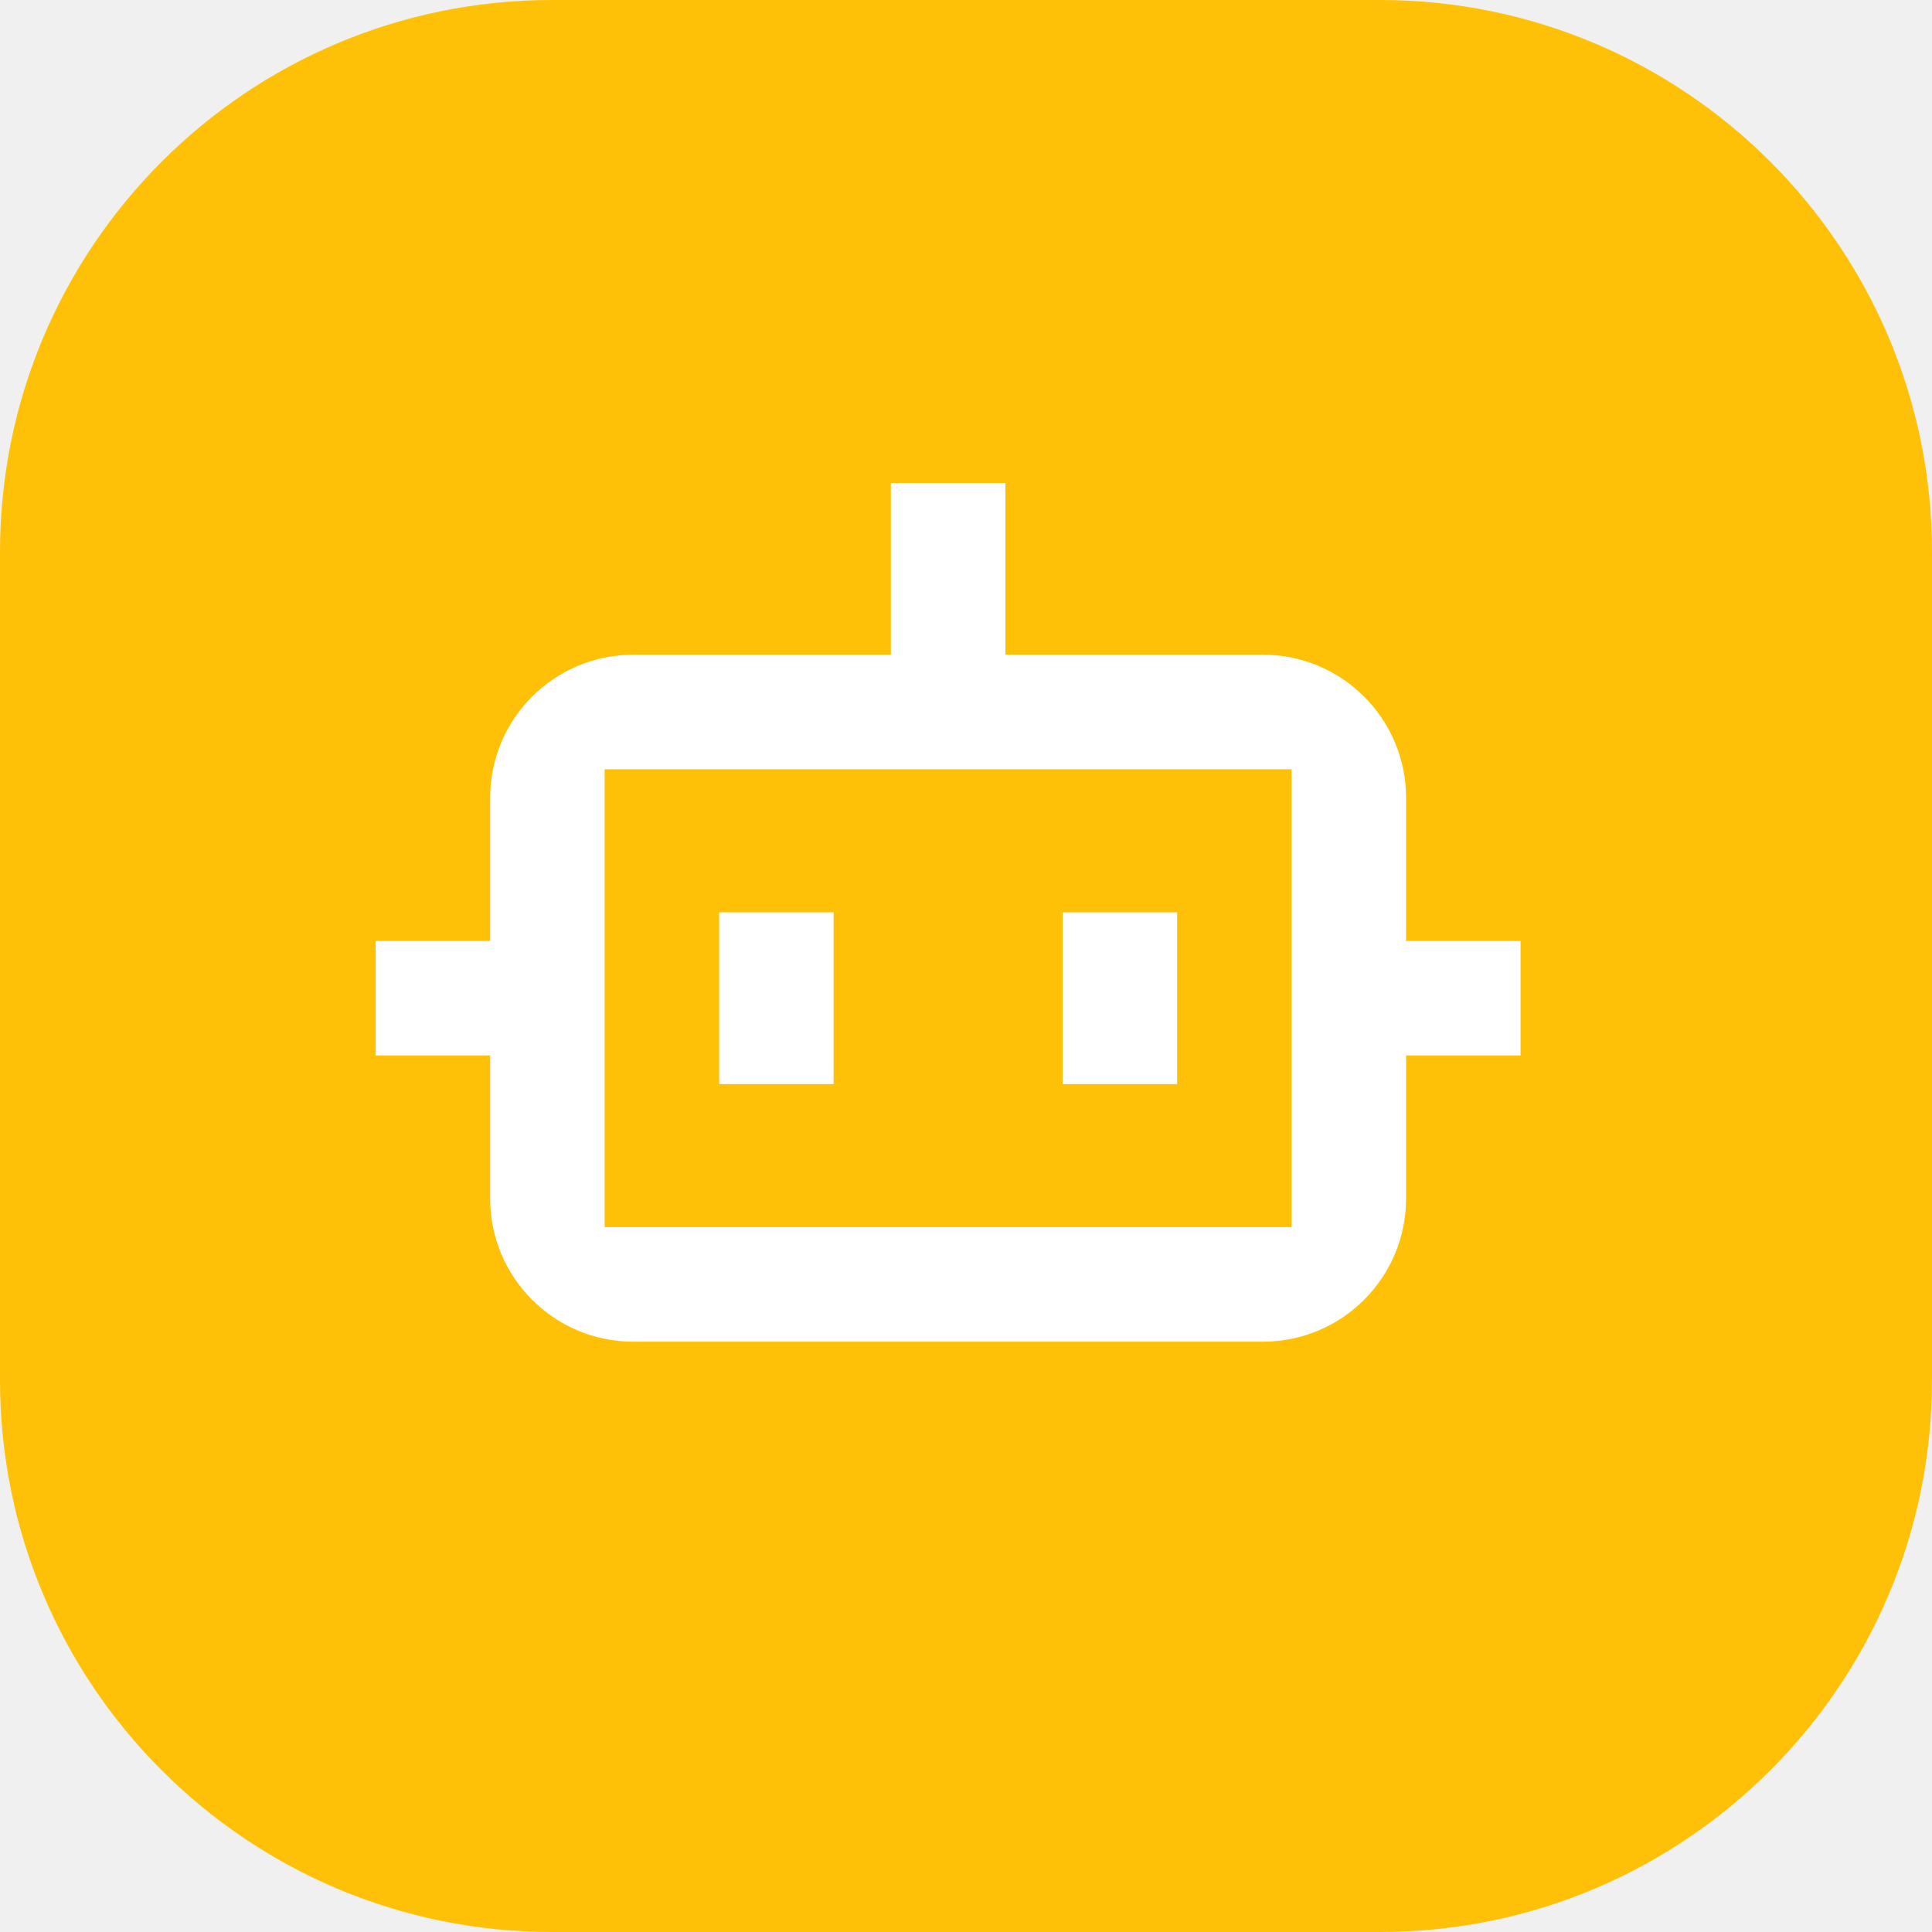
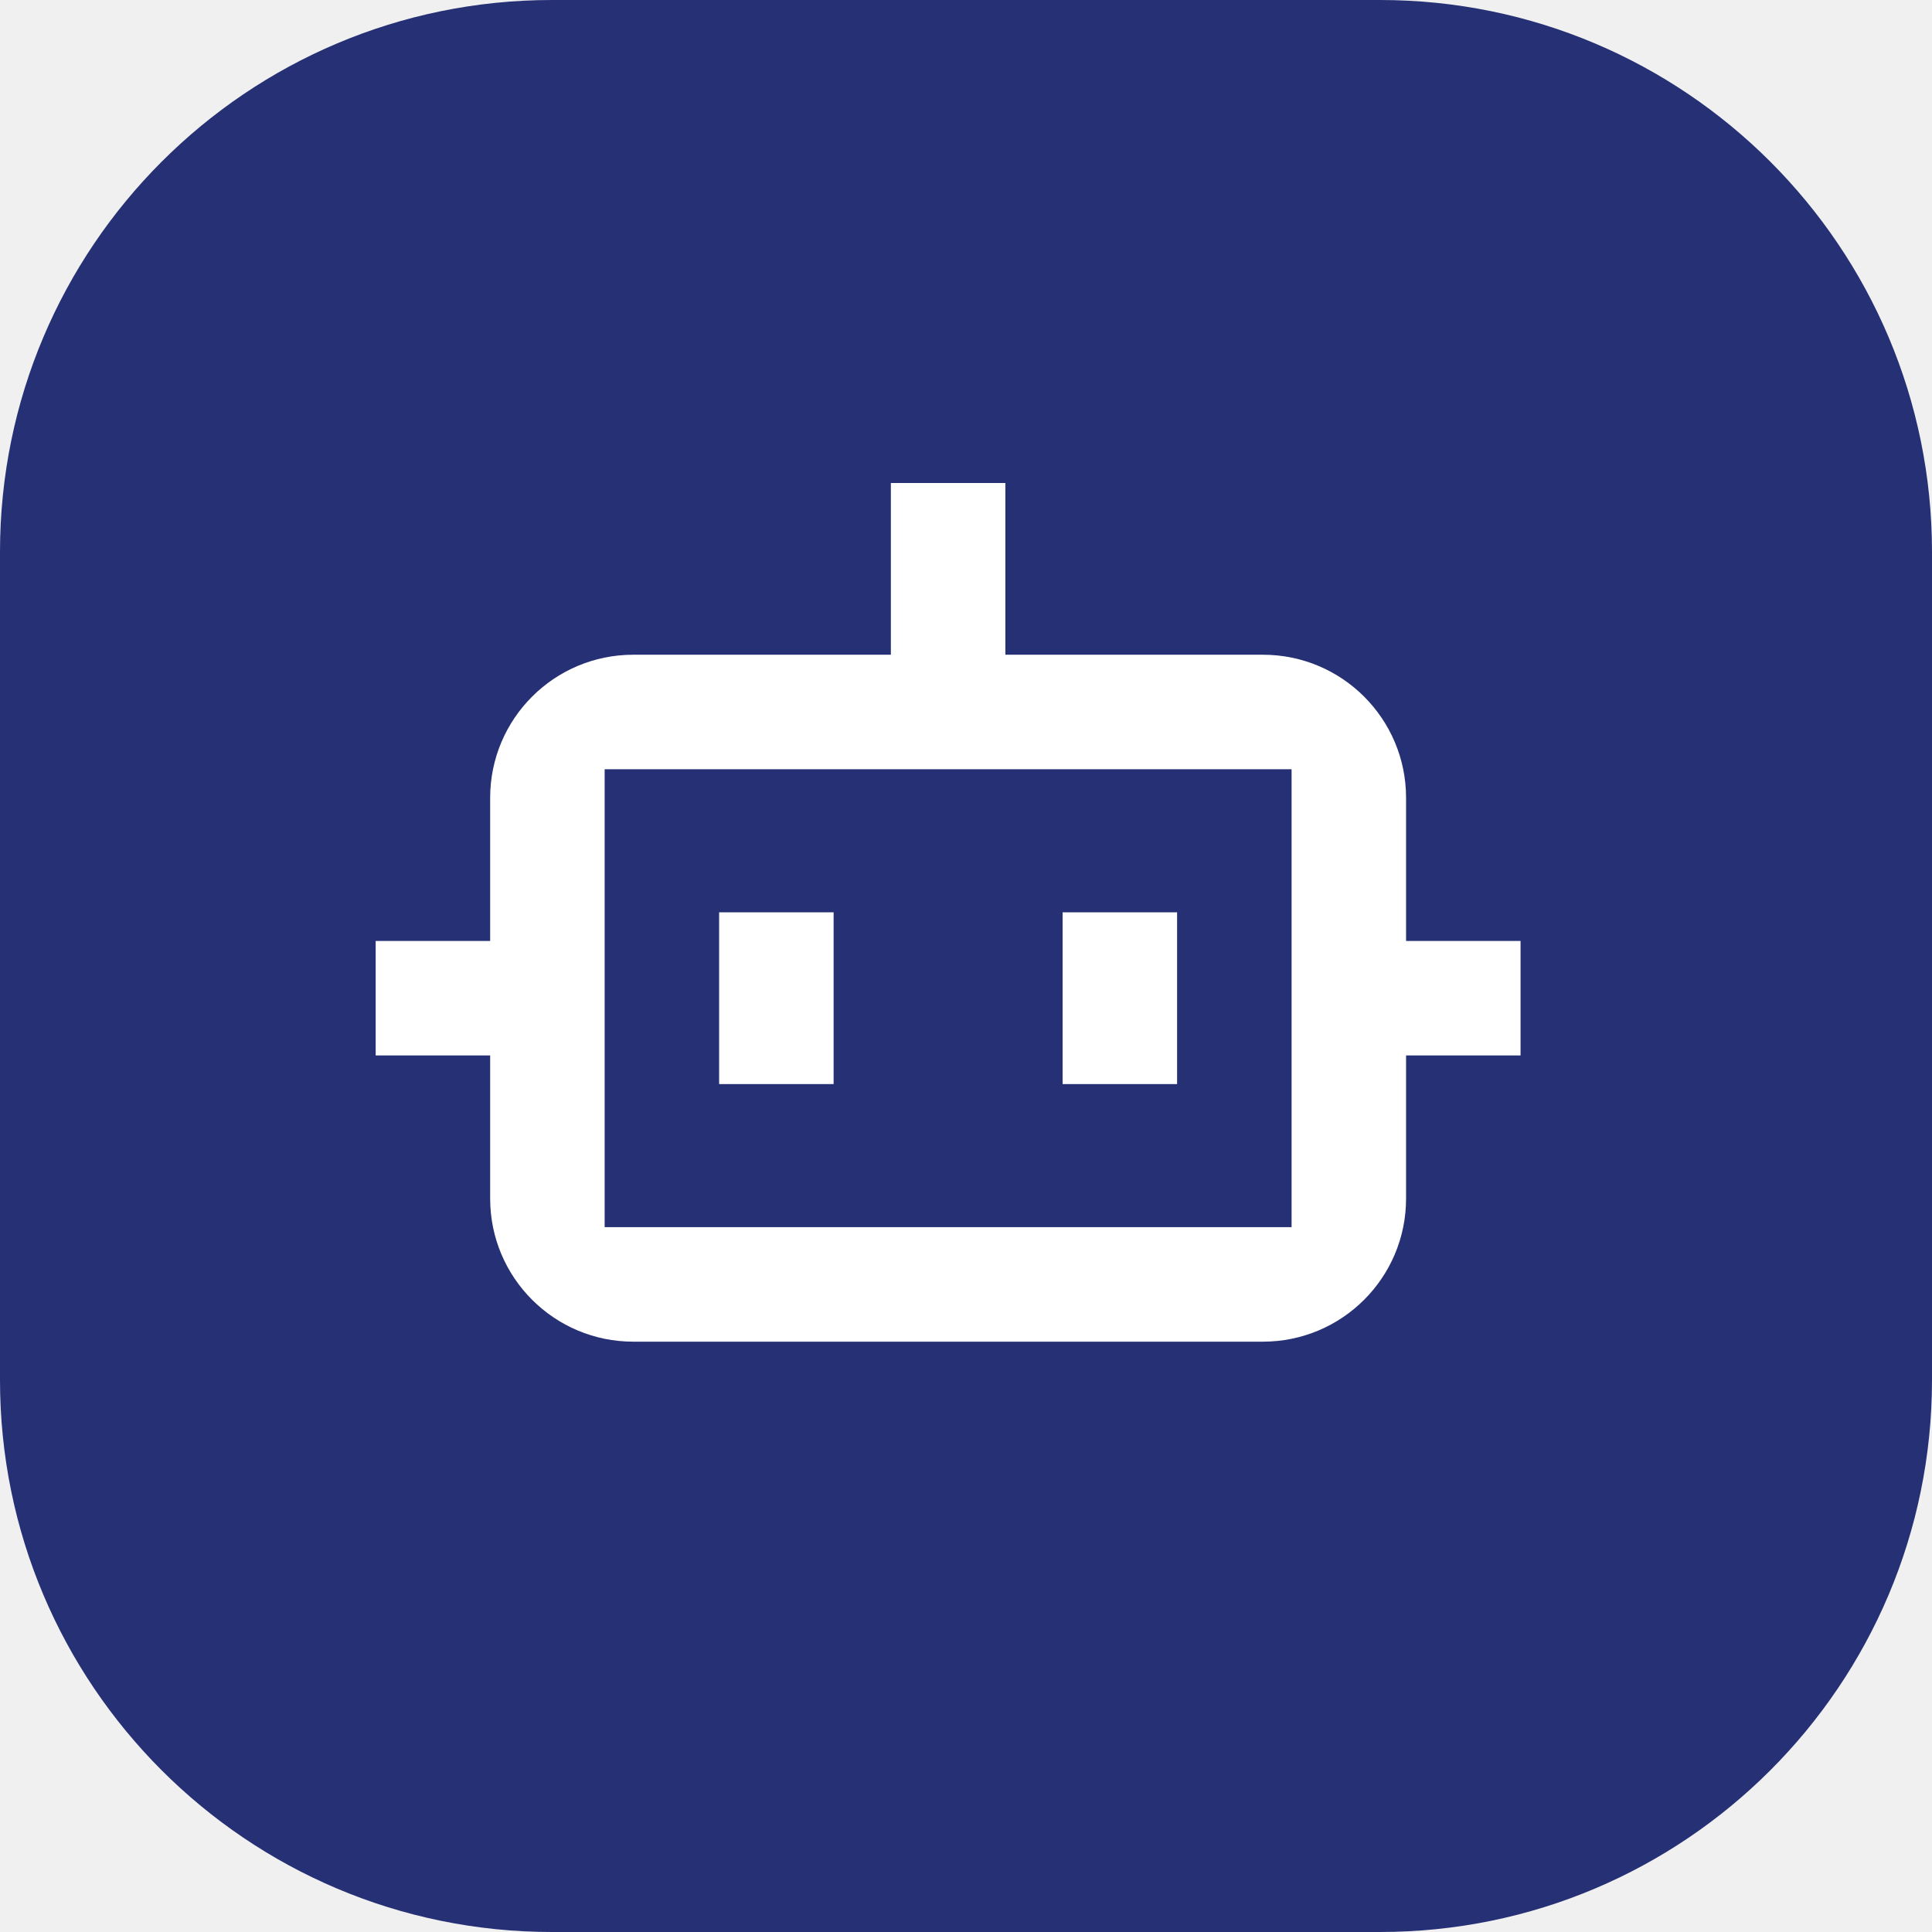
<svg xmlns="http://www.w3.org/2000/svg" width="54" height="54" viewBox="0 0 54 54" fill="none">
-   <path d="M38.571 0H15.429C6.908 0 0 6.908 0 15.429V38.571C0 47.092 6.908 54 15.429 54H38.571C47.092 54 54 47.092 54 38.571V15.429C54 6.908 47.092 0 38.571 0Z" fill="#FFC107" />
-   <path d="M36.1 21.5C36.1 21.5 35.742 21.5 35.3 21.5H17.7C17.258 21.5 17.7 21.5 16.9 21.5V33.5C16.9 33.942 16.9 33.5 16.9 34.3H36.1C36.1 34.3 36.1 33.942 36.1 33.5V21.5ZM23.3 25.5V30.3H20.1V25.5H23.3ZM32.9 25.5V30.3H29.7V25.5H32.9ZM39.3 26.3H42.5V29.5H39.3V33.5C39.3 35.709 37.509 37.5 35.3 37.5H17.7C15.491 37.5 13.7 35.709 13.7 33.5V29.5H10.5V26.3H13.7V22.3C13.7 20.091 15.491 18.3 17.7 18.3H24.9V13.5H28.1V18.3H35.3C37.509 18.3 39.3 20.091 39.3 22.3V26.3Z" fill="white" />
+   <path d="M38.571 0H15.429C6.908 0 0 6.908 0 15.429V38.571C0 47.092 6.908 54 15.429 54H38.571C47.092 54 54 47.092 54 38.571V15.429C54 6.908 47.092 0 38.571 0Z" fill="#263075" />
+   <path d="M36.1 21.5C36.1 21.5 35.742 21.5 35.3 21.5H17.7C17.258 21.5 17.7 21.5 16.9 21.5V33.5C16.9 33.942 16.9 33.5 16.9 34.3H36.1C36.1 34.3 36.1 33.942 36.1 33.5V21.5ZM23.3 25.5V30.3H20.1V25.5H23.3ZM32.9 25.5V30.3H29.7V25.5H32.9ZM39.3 26.3H42.5V29.5H39.3V33.5C39.3 35.709 37.509 37.5 35.3 37.5H17.7C15.491 37.5 13.7 35.709 13.7 33.5V29.5H10.5V26.3H13.7V22.3C13.7 20.091 15.491 18.3 17.7 18.3H24.9V13.5H28.1V18.3H35.3C37.509 18.3 39.3 20.091 39.3 22.3V26.3Z" fill="#FFFFFF" />
</svg>
